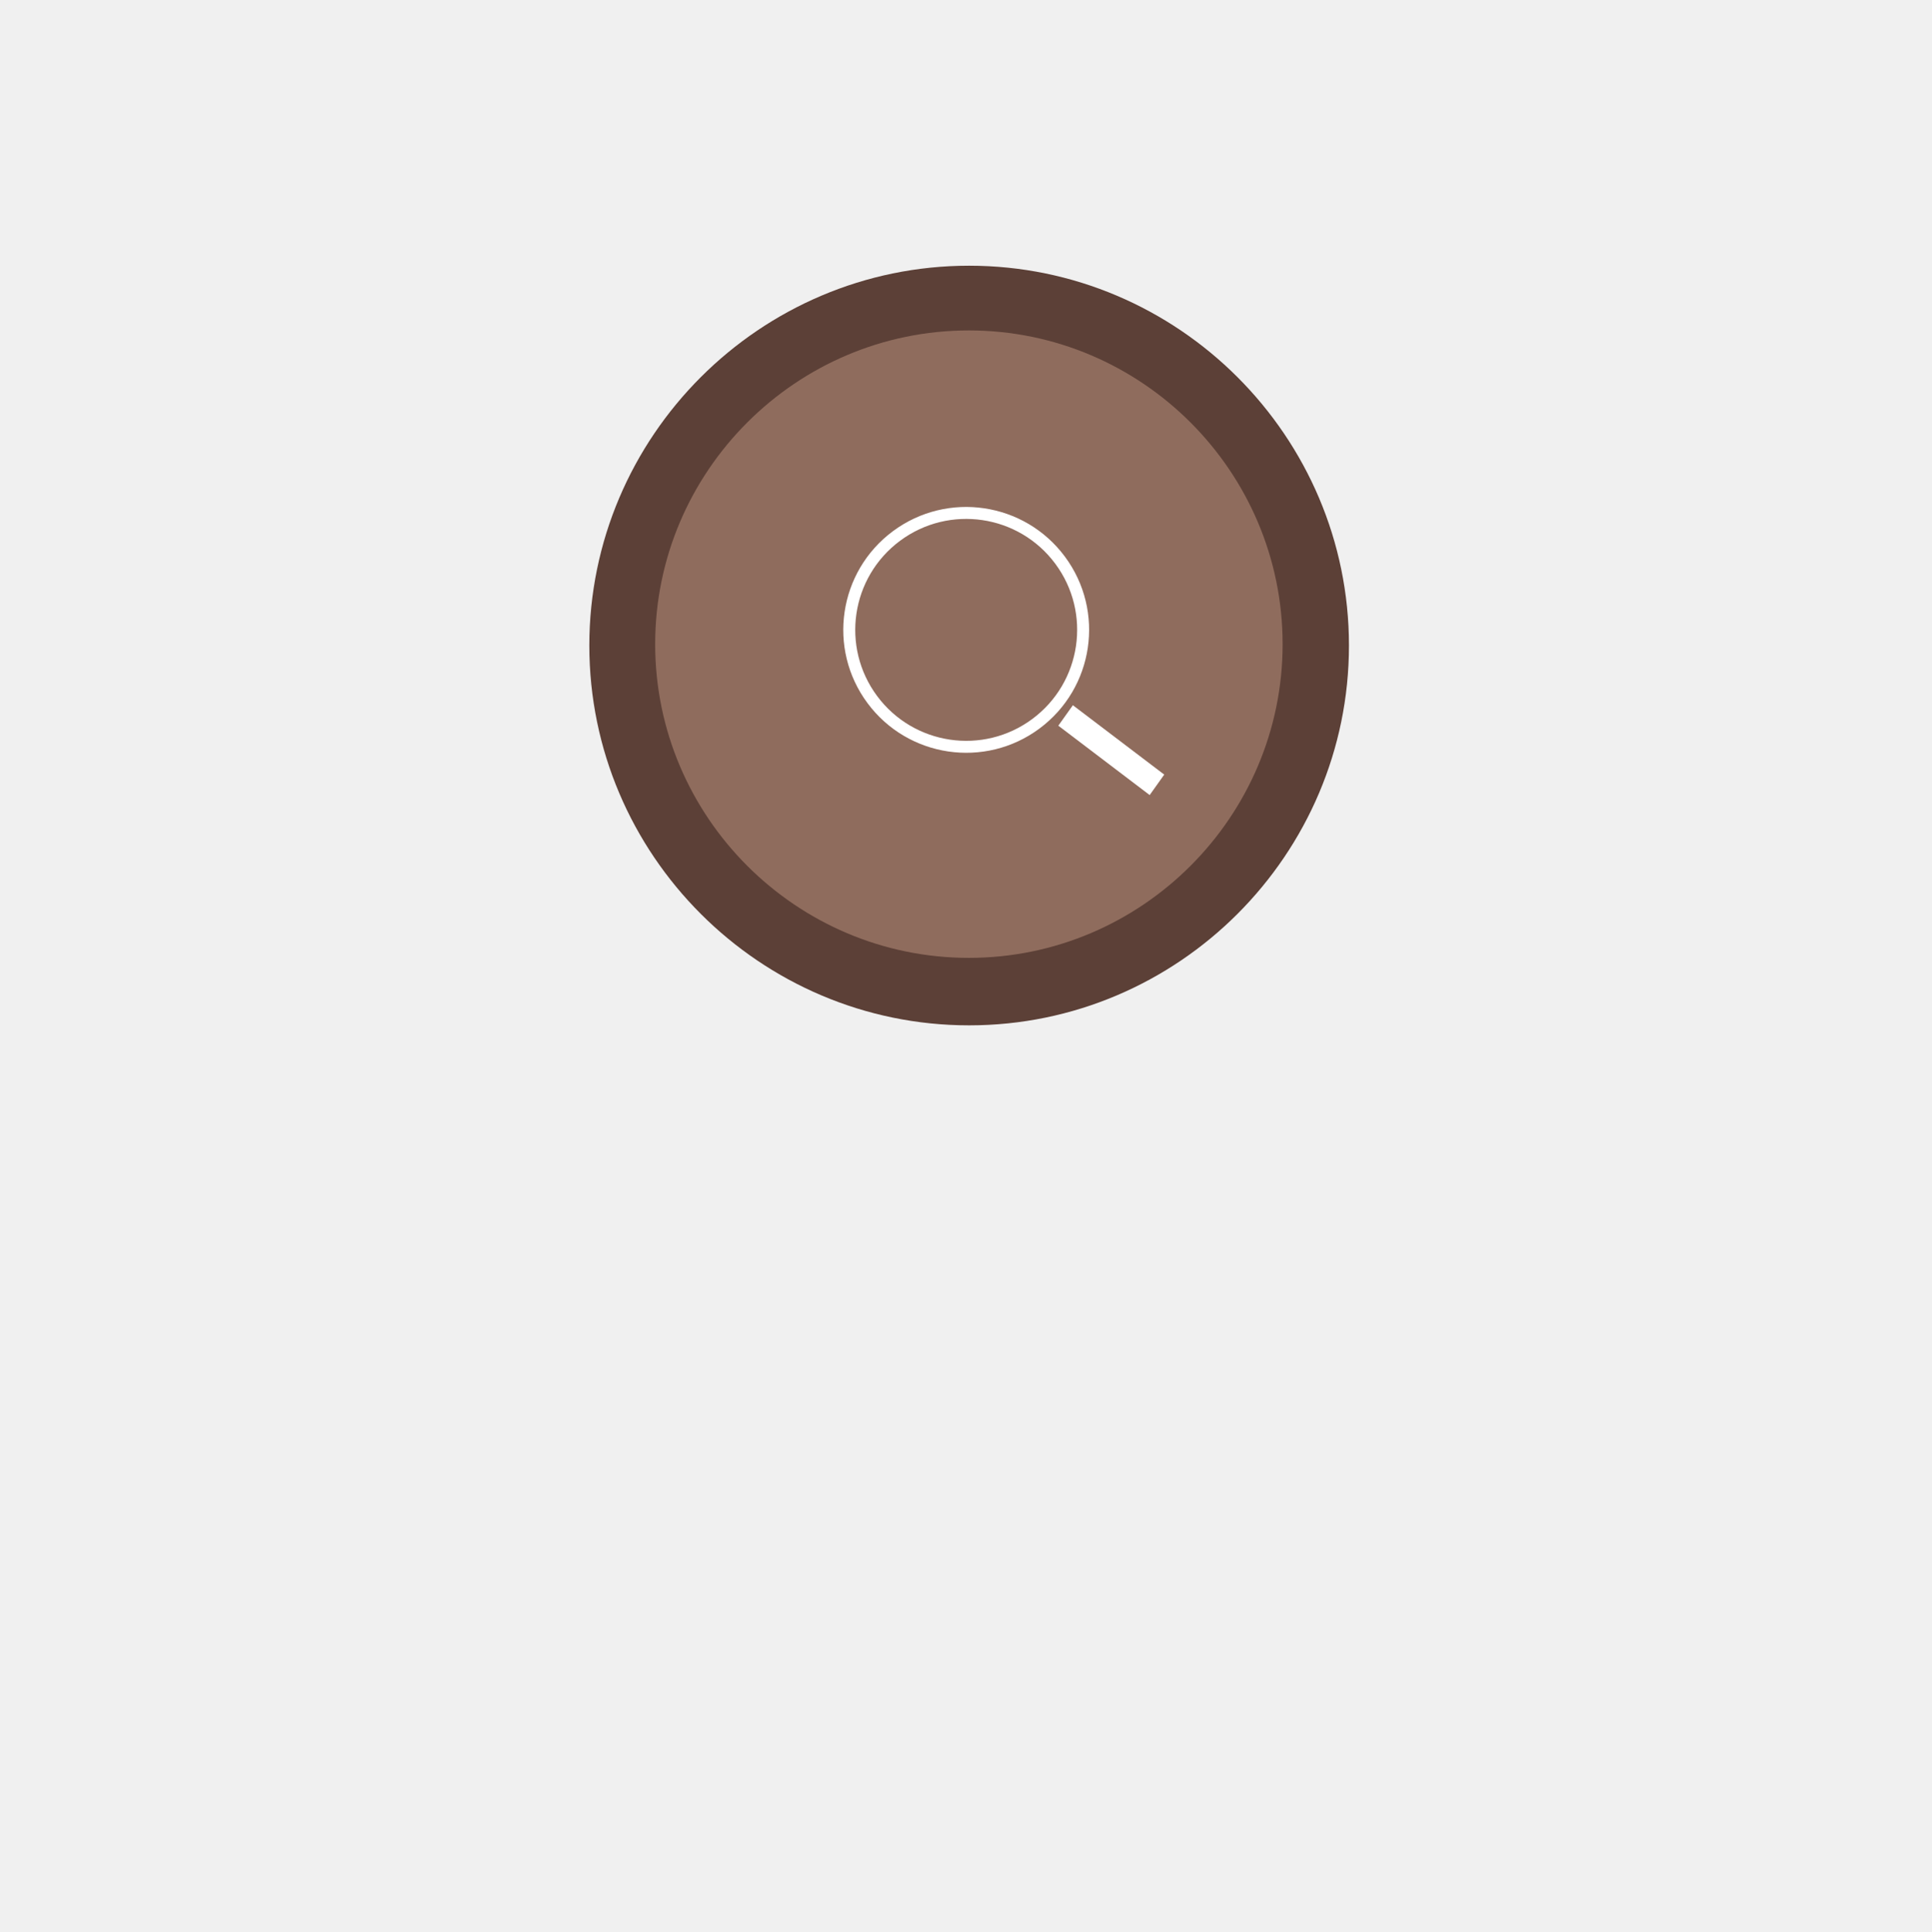
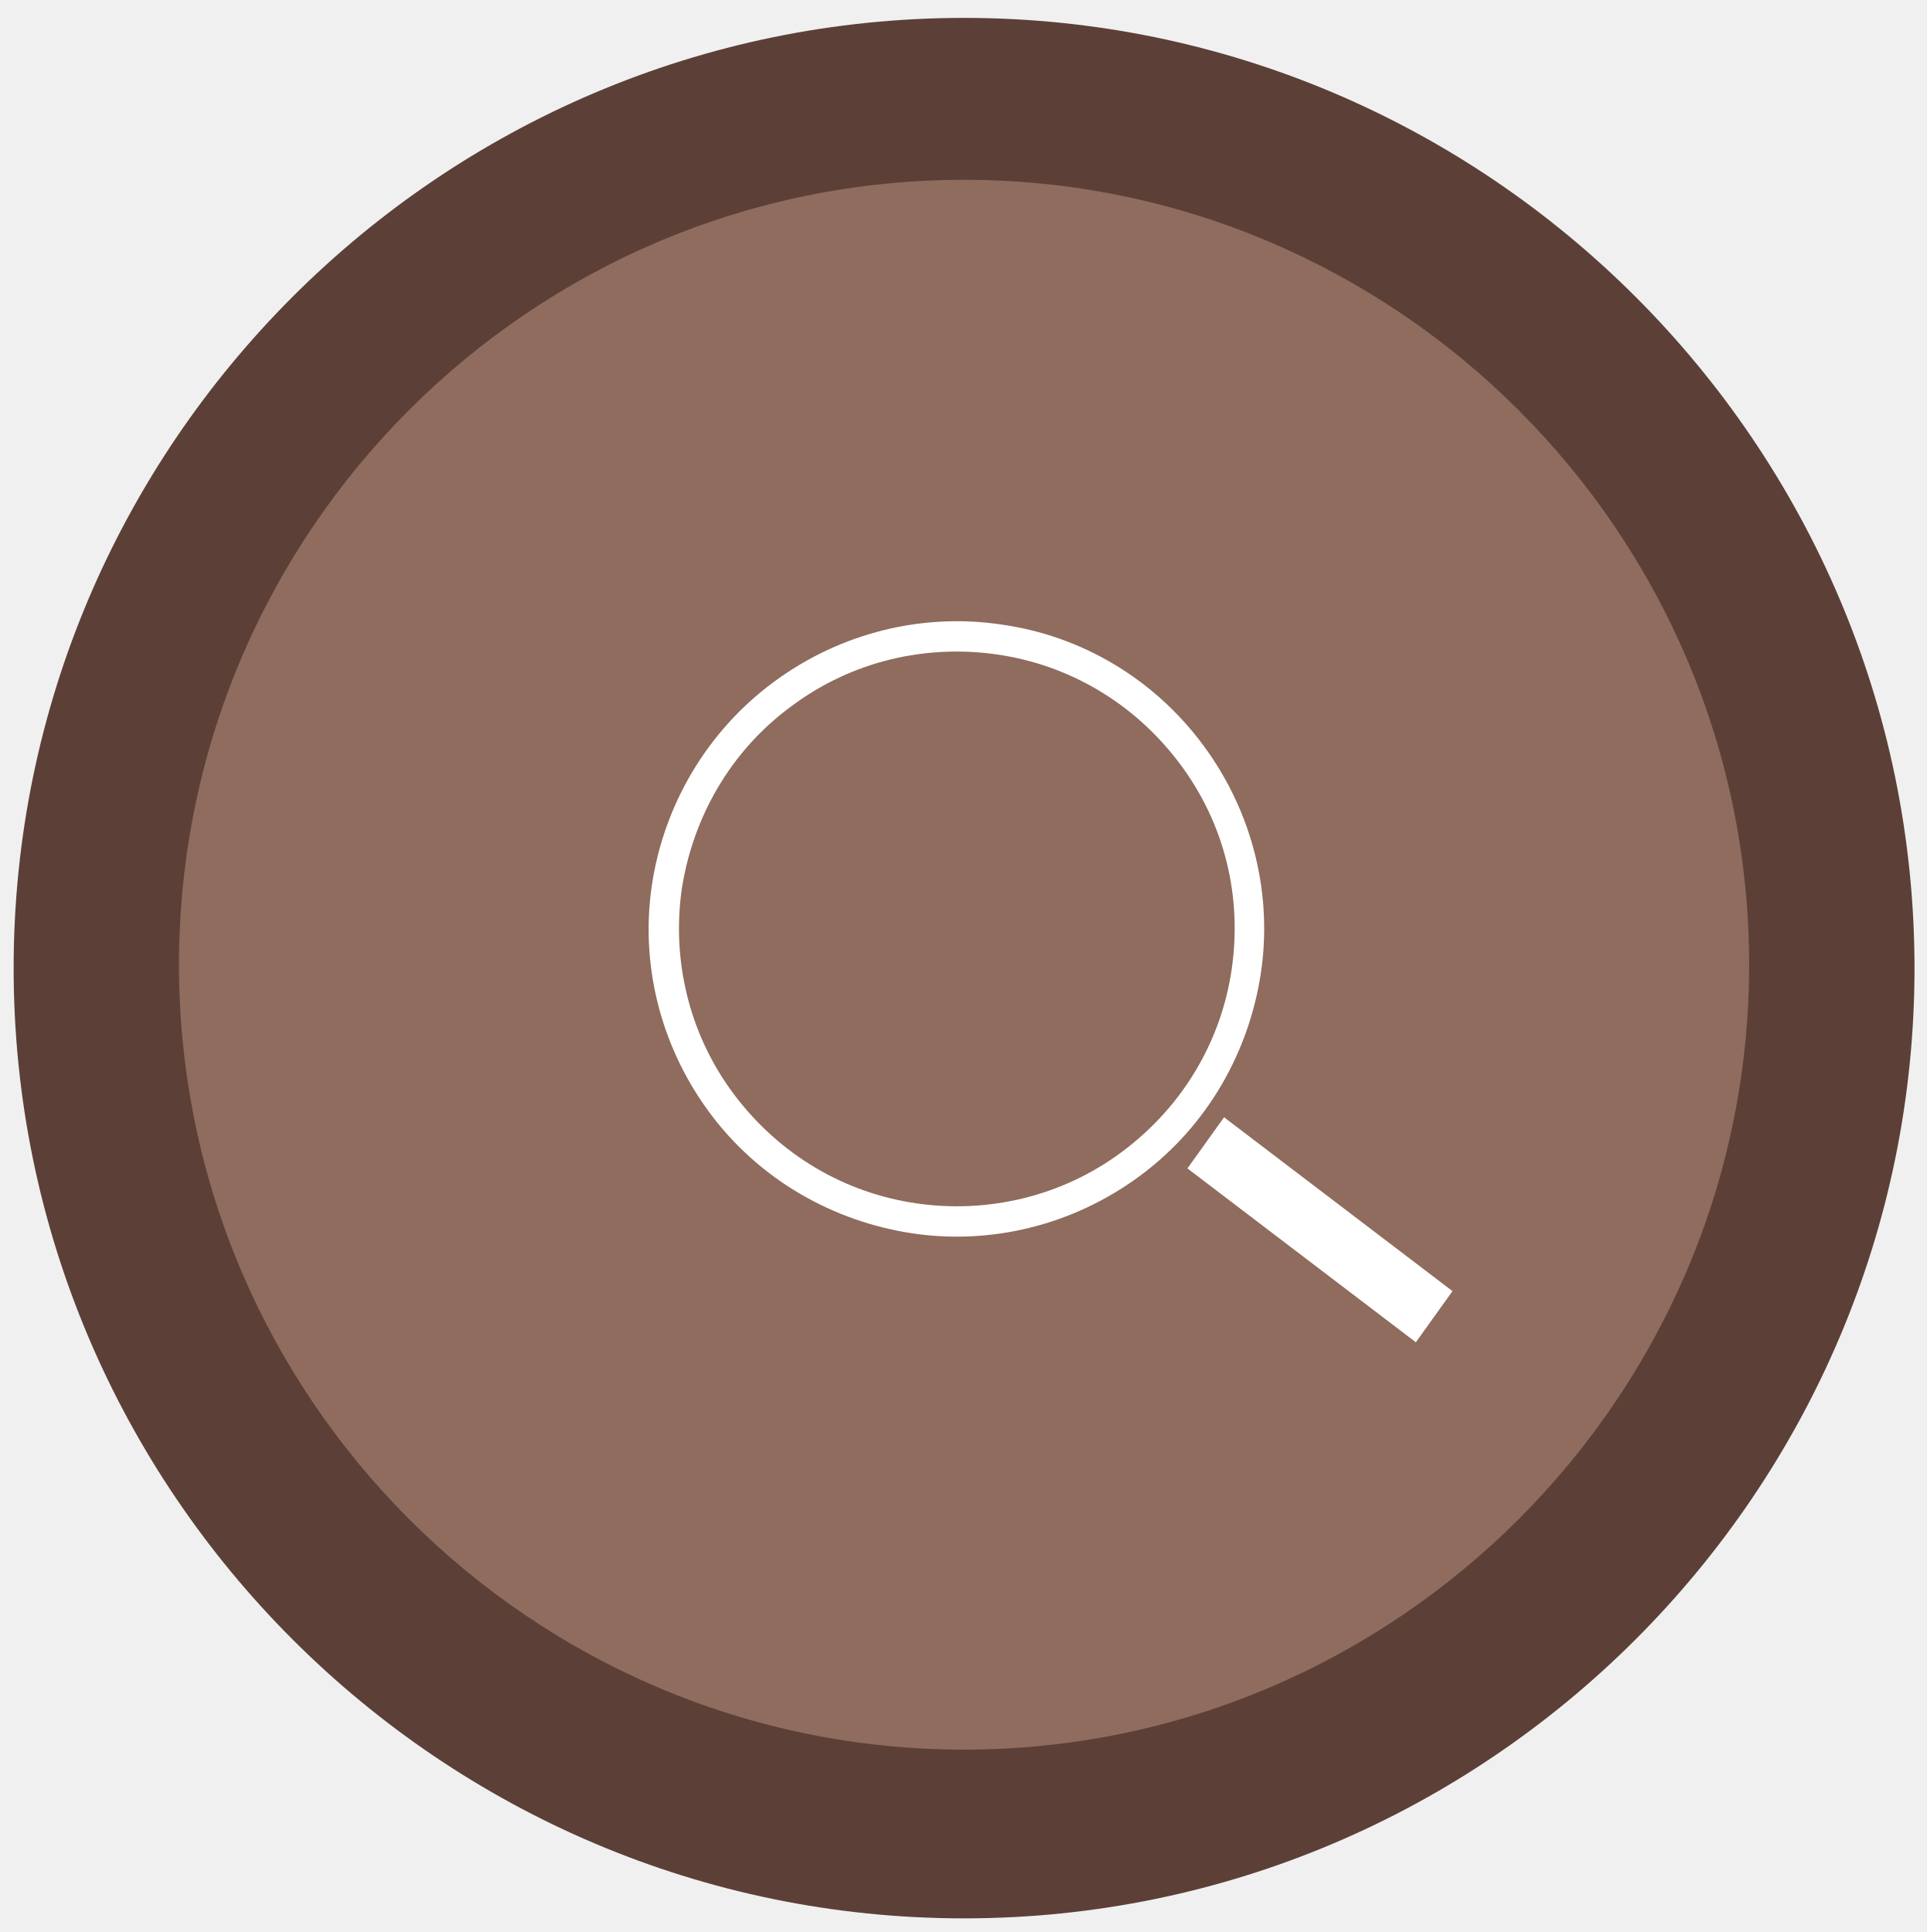
- <svg xmlns="http://www.w3.org/2000/svg" version="1.1" id="圖層_1" x="0px" y="0px" viewBox="0 0 566.93 566.93" style="enable-background:new 0 0 566.93 566.93;" xml:space="preserve">
-   <path style="fill-rule:evenodd;clip-rule:evenodd;fill:#5C4037;" d="M284.501,301c61.412,0,111.5-50.088,111.5-111.5  c0-61.412-50.088-111.5-111.5-111.5c-61.412,0-111.5,50.088-111.5,111.5C173.001,250.912,223.088,301,284.501,301z" />
-   <path style="fill-rule:evenodd;clip-rule:evenodd;fill:#8F6C5D;" d="M284.427,281.193c50.725,0,92.097-41.371,92.097-92.096  c0-50.725-41.371-92.096-92.097-92.096c-50.725,0-92.096,41.371-92.096,92.096C192.331,239.821,233.702,281.193,284.427,281.193z" />
-   <path style="fill:#FFFFFF;" d="M312.615,163.406L312.615,163.406c5.937,8.002,8.068,17.653,6.715,26.787  c-1.353,9.134-6.191,17.753-14.193,23.689l0,0c-8.002,5.937-17.653,8.068-26.787,6.715c-9.134-1.353-17.753-6.191-23.69-14.193  c-5.937-8.002-8.068-17.653-6.715-26.787c1.353-9.134,6.191-17.753,14.193-23.69c8.002-5.937,17.653-8.068,26.787-6.715  C298.06,150.566,306.678,155.404,312.615,163.406L312.615,163.406z M309.797,165.497L309.797,165.497  c-5.359-7.223-13.139-11.591-21.386-12.812s-16.958,0.702-24.182,6.062c-7.223,5.359-11.591,13.139-12.812,21.385  c-1.222,8.246,0.702,16.958,6.062,24.182c5.359,7.223,13.139,11.591,21.385,12.813c8.246,1.222,16.958-0.702,24.182-6.062l0,0  c7.223-5.359,11.591-13.139,12.812-21.385S315.156,172.72,309.797,165.497z" />
+ <svg xmlns="http://www.w3.org/2000/svg" version="1.1" id="圖層_1" x="0px" y="0px" viewBox="0 0 226 226.7" style="enable-background:new 0 0 226 226.7;" xml:space="preserve">
+   <style type="text/css">
+ 	.st0{fill:#5C4037;}
+ 	.st1{fill:#8F6C5D;}
+ 	.st2{fill:#FFFFFF;}
+ </style>
+   <path class="st0" d="M113.1,225.1c61.4,0,111.5-50.1,111.5-111.5S174.5,2.1,113.1,2.1S1.6,52.2,1.6,113.6S51.7,225.1,113.1,225.1z" />
+   <path class="st1" d="M113.1,205.3c50.7,0,92.1-41.4,92.1-92.1s-41.4-92.1-92.1-92.1C62.3,21.1,21,62.4,21,113.2  C21,163.9,62.3,205.3,113.1,205.3z" />
+   <path class="st2" d="M141.2,87.5L141.2,87.5c5.9,8,8.1,17.7,6.7,26.8s-6.2,17.8-14.2,23.7l0,0c-8,5.9-17.7,8.1-26.8,6.7  s-17.8-6.2-23.7-14.2c-5.9-8-8.1-17.7-6.7-26.8S82.8,85.9,90.8,80c8-5.9,17.7-8.1,26.8-6.7C126.7,74.6,135.3,79.5,141.2,87.5  L141.2,87.5z M138.4,89.6L138.4,89.6c-5.4-7.2-13.1-11.6-21.4-12.8s-17,0.7-24.2,6.1C85.6,88.2,81.3,96,80,104.2  c-1.2,8.2,0.7,17,6.1,24.2c5.4,7.2,13.1,11.6,21.4,12.8c8.2,1.2,17-0.7,24.2-6.1l0,0c7.2-5.4,11.6-13.1,12.8-21.4  S143.8,96.8,138.4,89.6z" />
  <g>
-     <polygon style="fill:#FFFFFF;" points="314.954,207.026 341.773,227.393 337.498,233.399 310.68,213.033  " />
+     <polygon class="st2" points="143.6,131.1 170.4,151.5 166.1,157.5 139.3,137.1  " />
  </g>
</svg>
